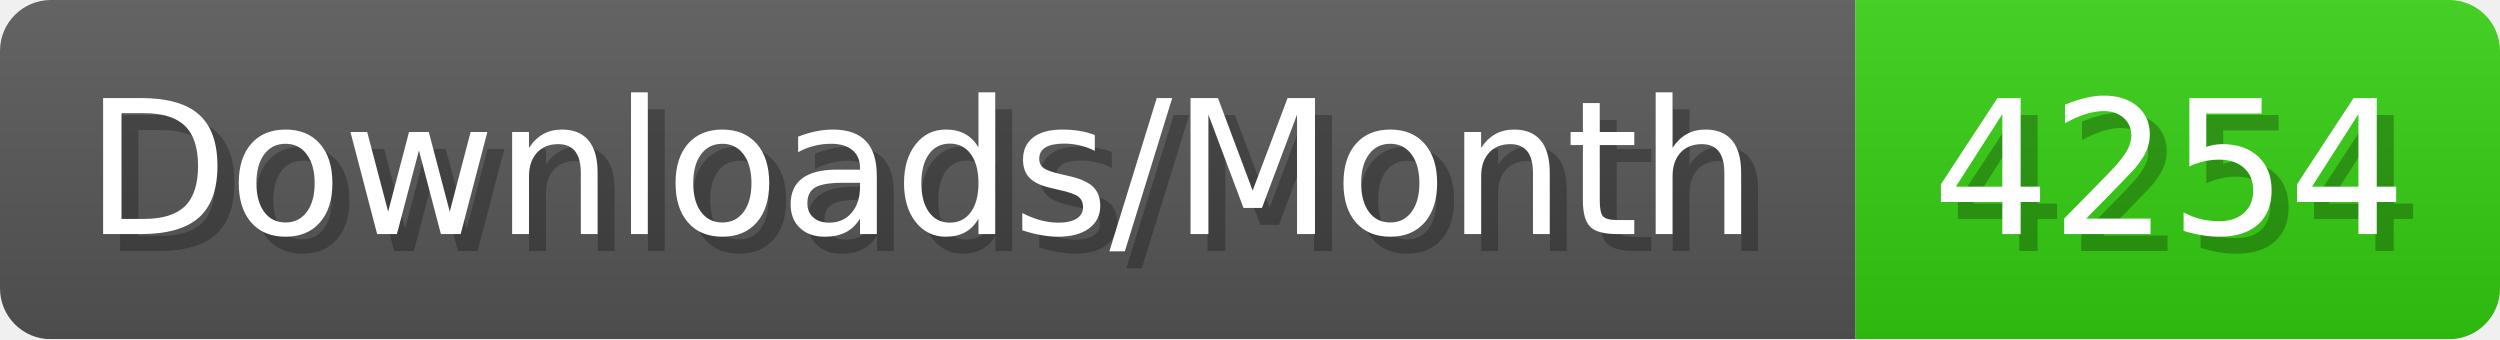
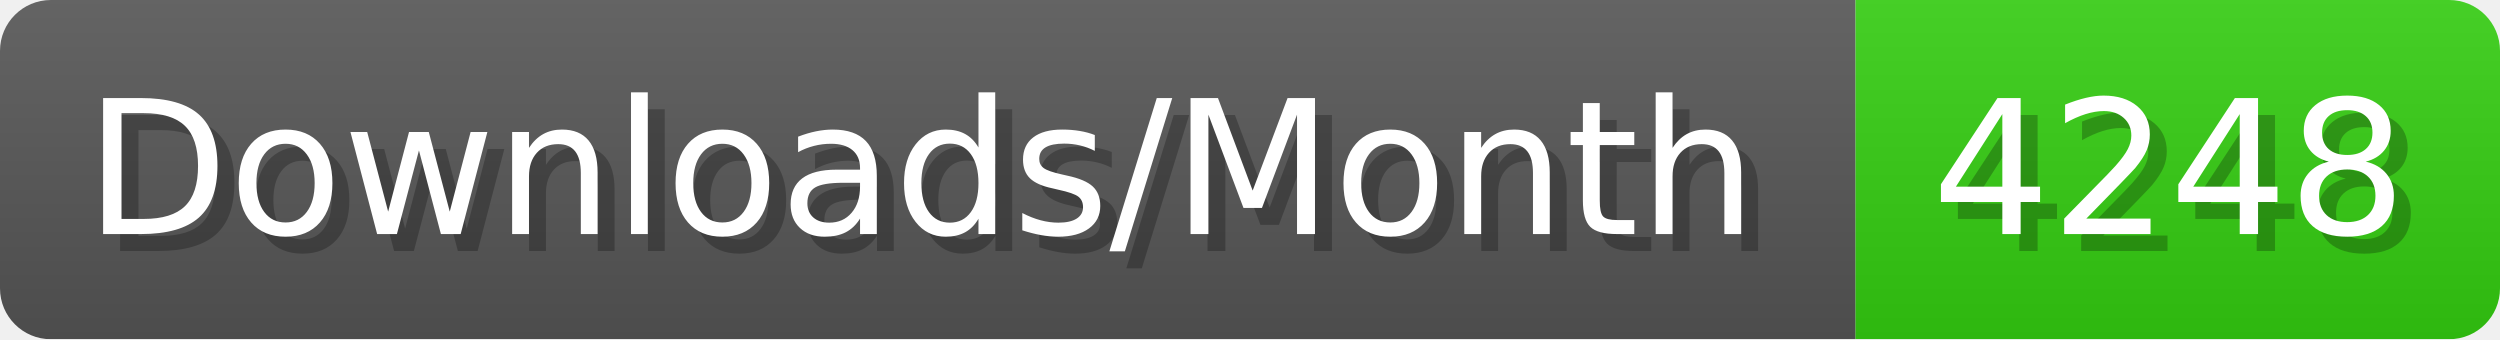
- <svg xmlns="http://www.w3.org/2000/svg" width="147.4" height="20" viewBox="0 0 1474 200" role="img" aria-label="Downloads/Month: 4254">
+ <svg xmlns="http://www.w3.org/2000/svg" width="147.4" height="20" viewBox="0 0 1474 200" role="img" aria-label="Downloads/Month: 4248">
  <linearGradient id="YlXUI" x2="0" y2="100%">
    <stop offset="0" stop-opacity=".1" stop-color="#EEE" />
    <stop offset="1" stop-opacity=".1" />
  </linearGradient>
  <mask id="JHhop">
    <rect width="1474" height="200" rx="30" fill="#FFF" />
  </mask>
  <g mask="url(#JHhop)">
    <rect width="1094" height="200" fill="#555" />
    <rect width="380" height="200" fill="#3C1" x="1094" />
    <rect width="1474" height="200" fill="url(#YlXUI)" />
  </g>
  <g aria-hidden="true" fill="#fff" text-anchor="start" font-family="Verdana,DejaVu Sans,sans-serif" font-size="110">
    <text x="60" y="148" textLength="994" fill="#000" opacity="0.25">Downloads/Month</text>
    <text x="50" y="138" textLength="994">Downloads/Month</text>
-     <text x="1149" y="148" textLength="280" fill="#000" opacity="0.25">4254</text>
-     <text x="1139" y="138" textLength="280">4254</text>
+     <text x="1149" y="148" textLength="280" fill="#000" opacity="0.25">4248</text>
+     <text x="1139" y="138" textLength="280">4248</text>
  </g>
</svg>
